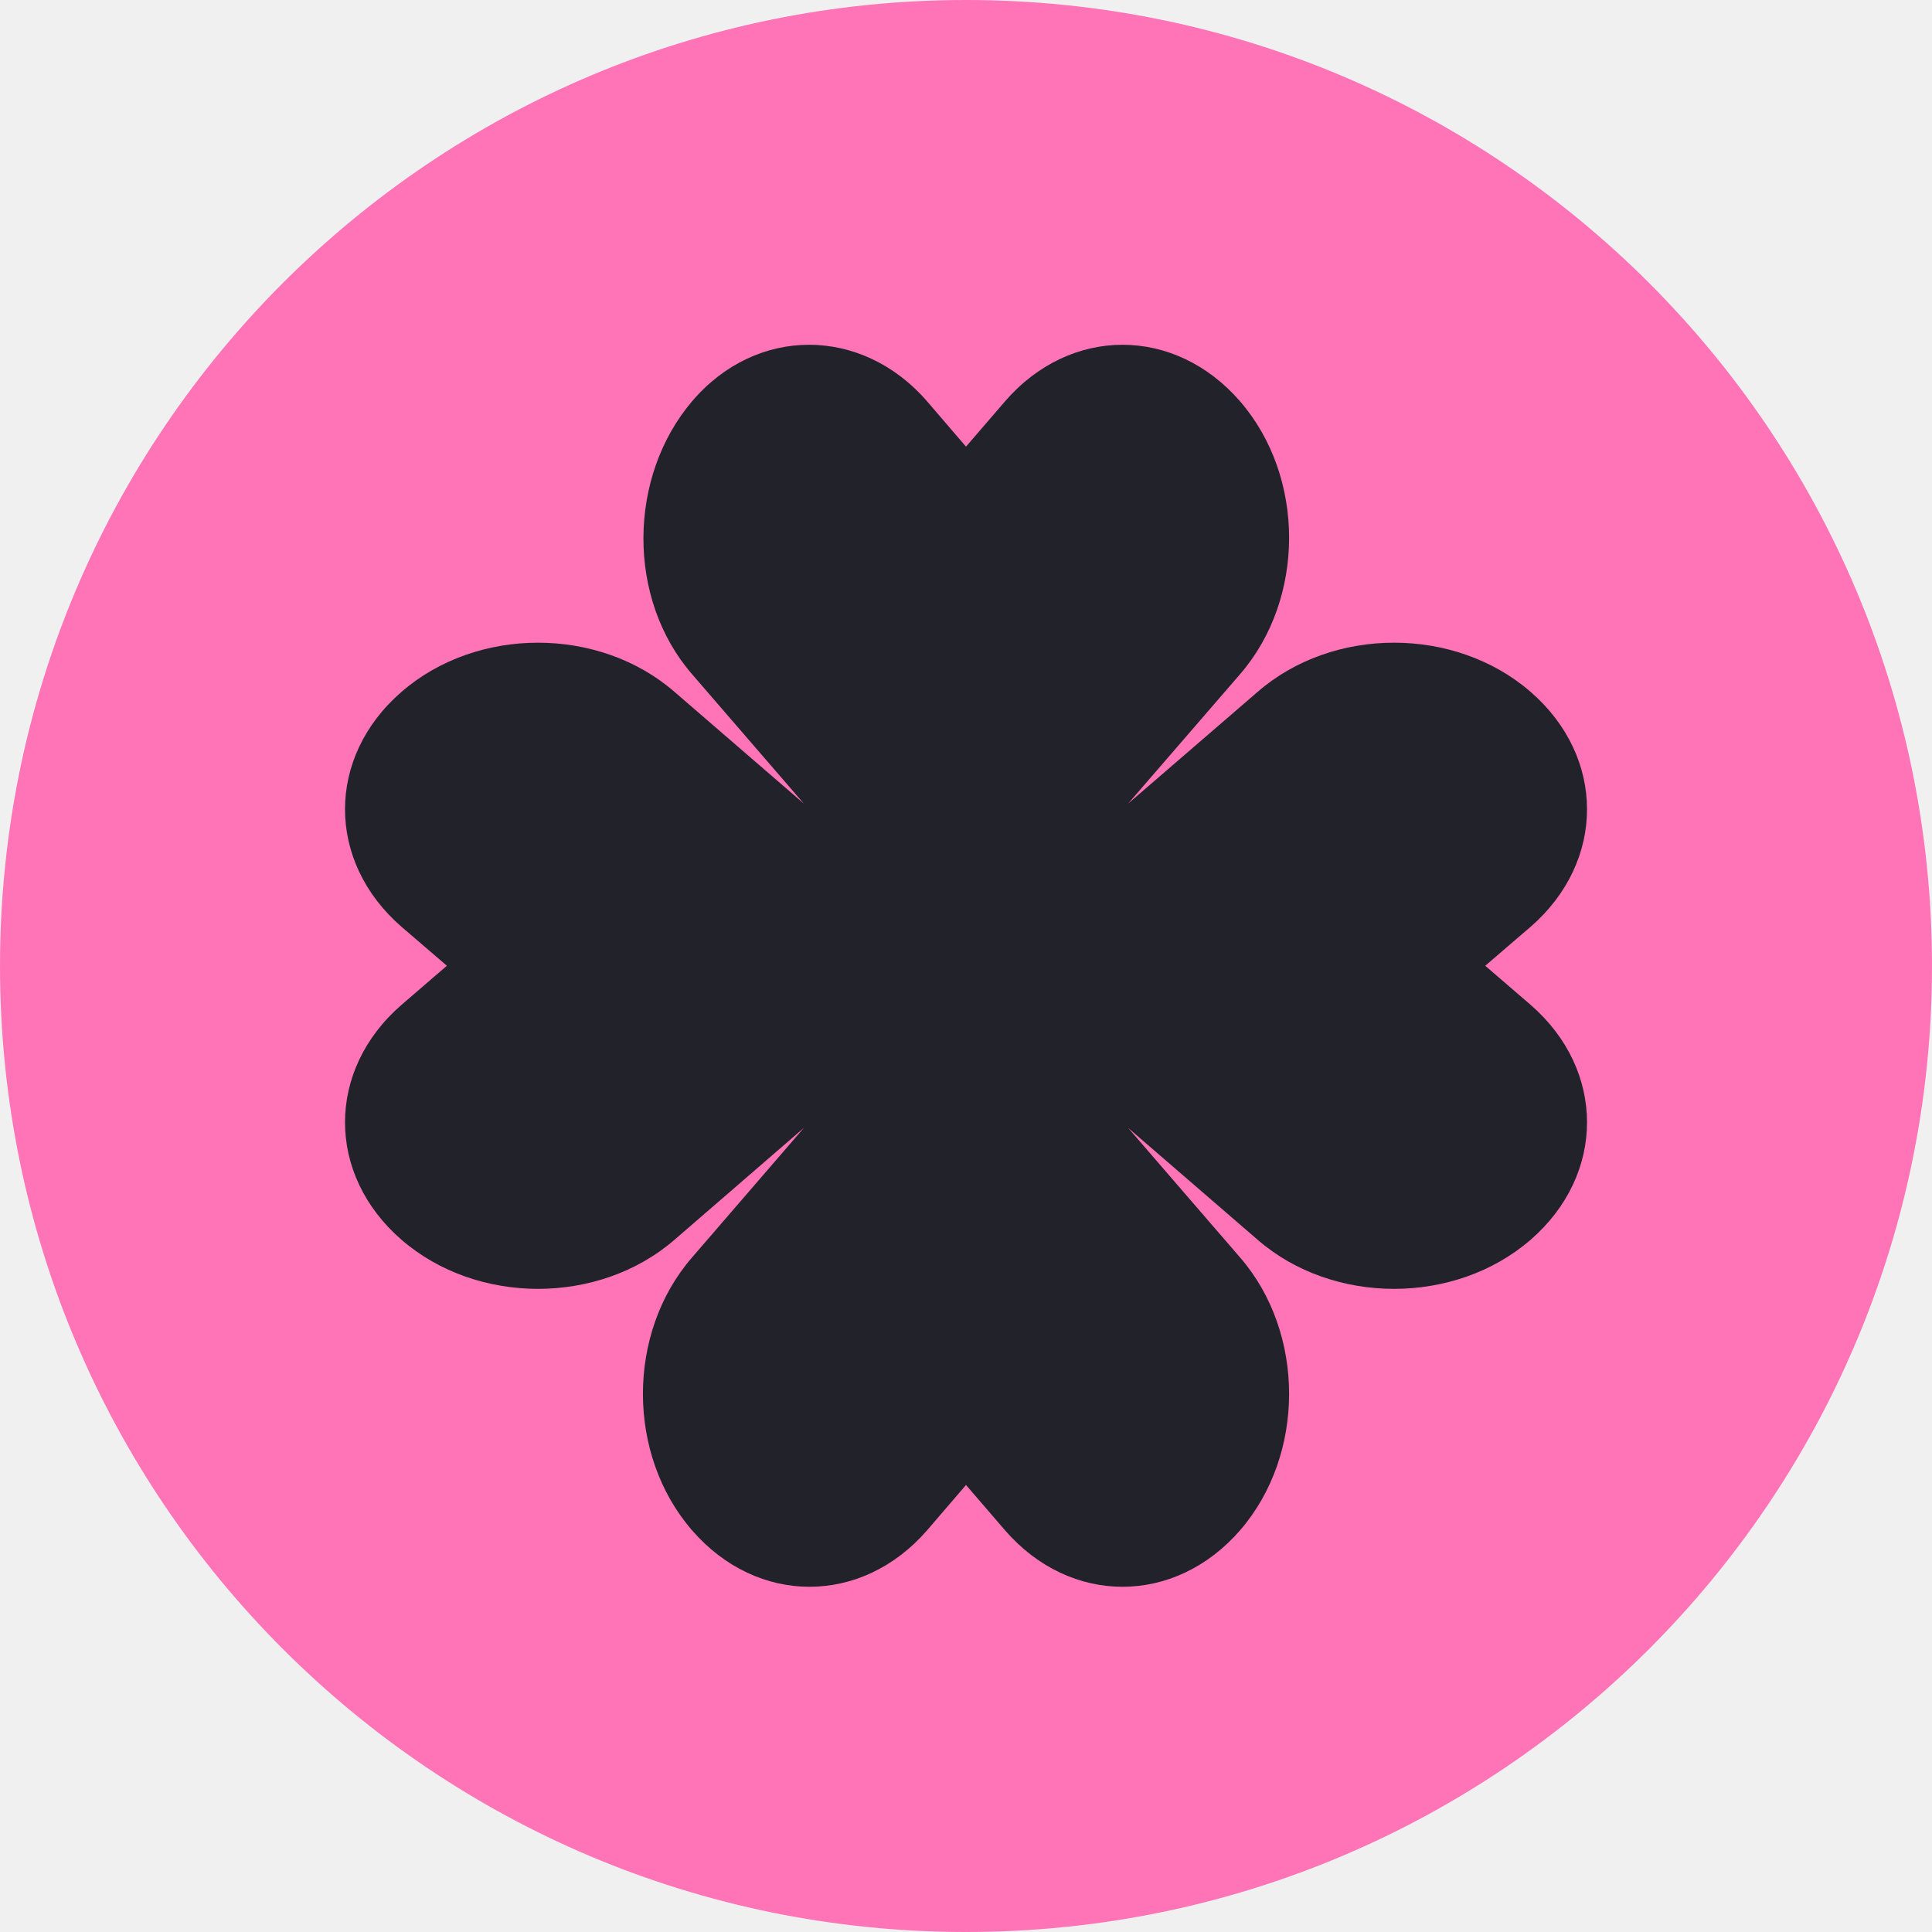
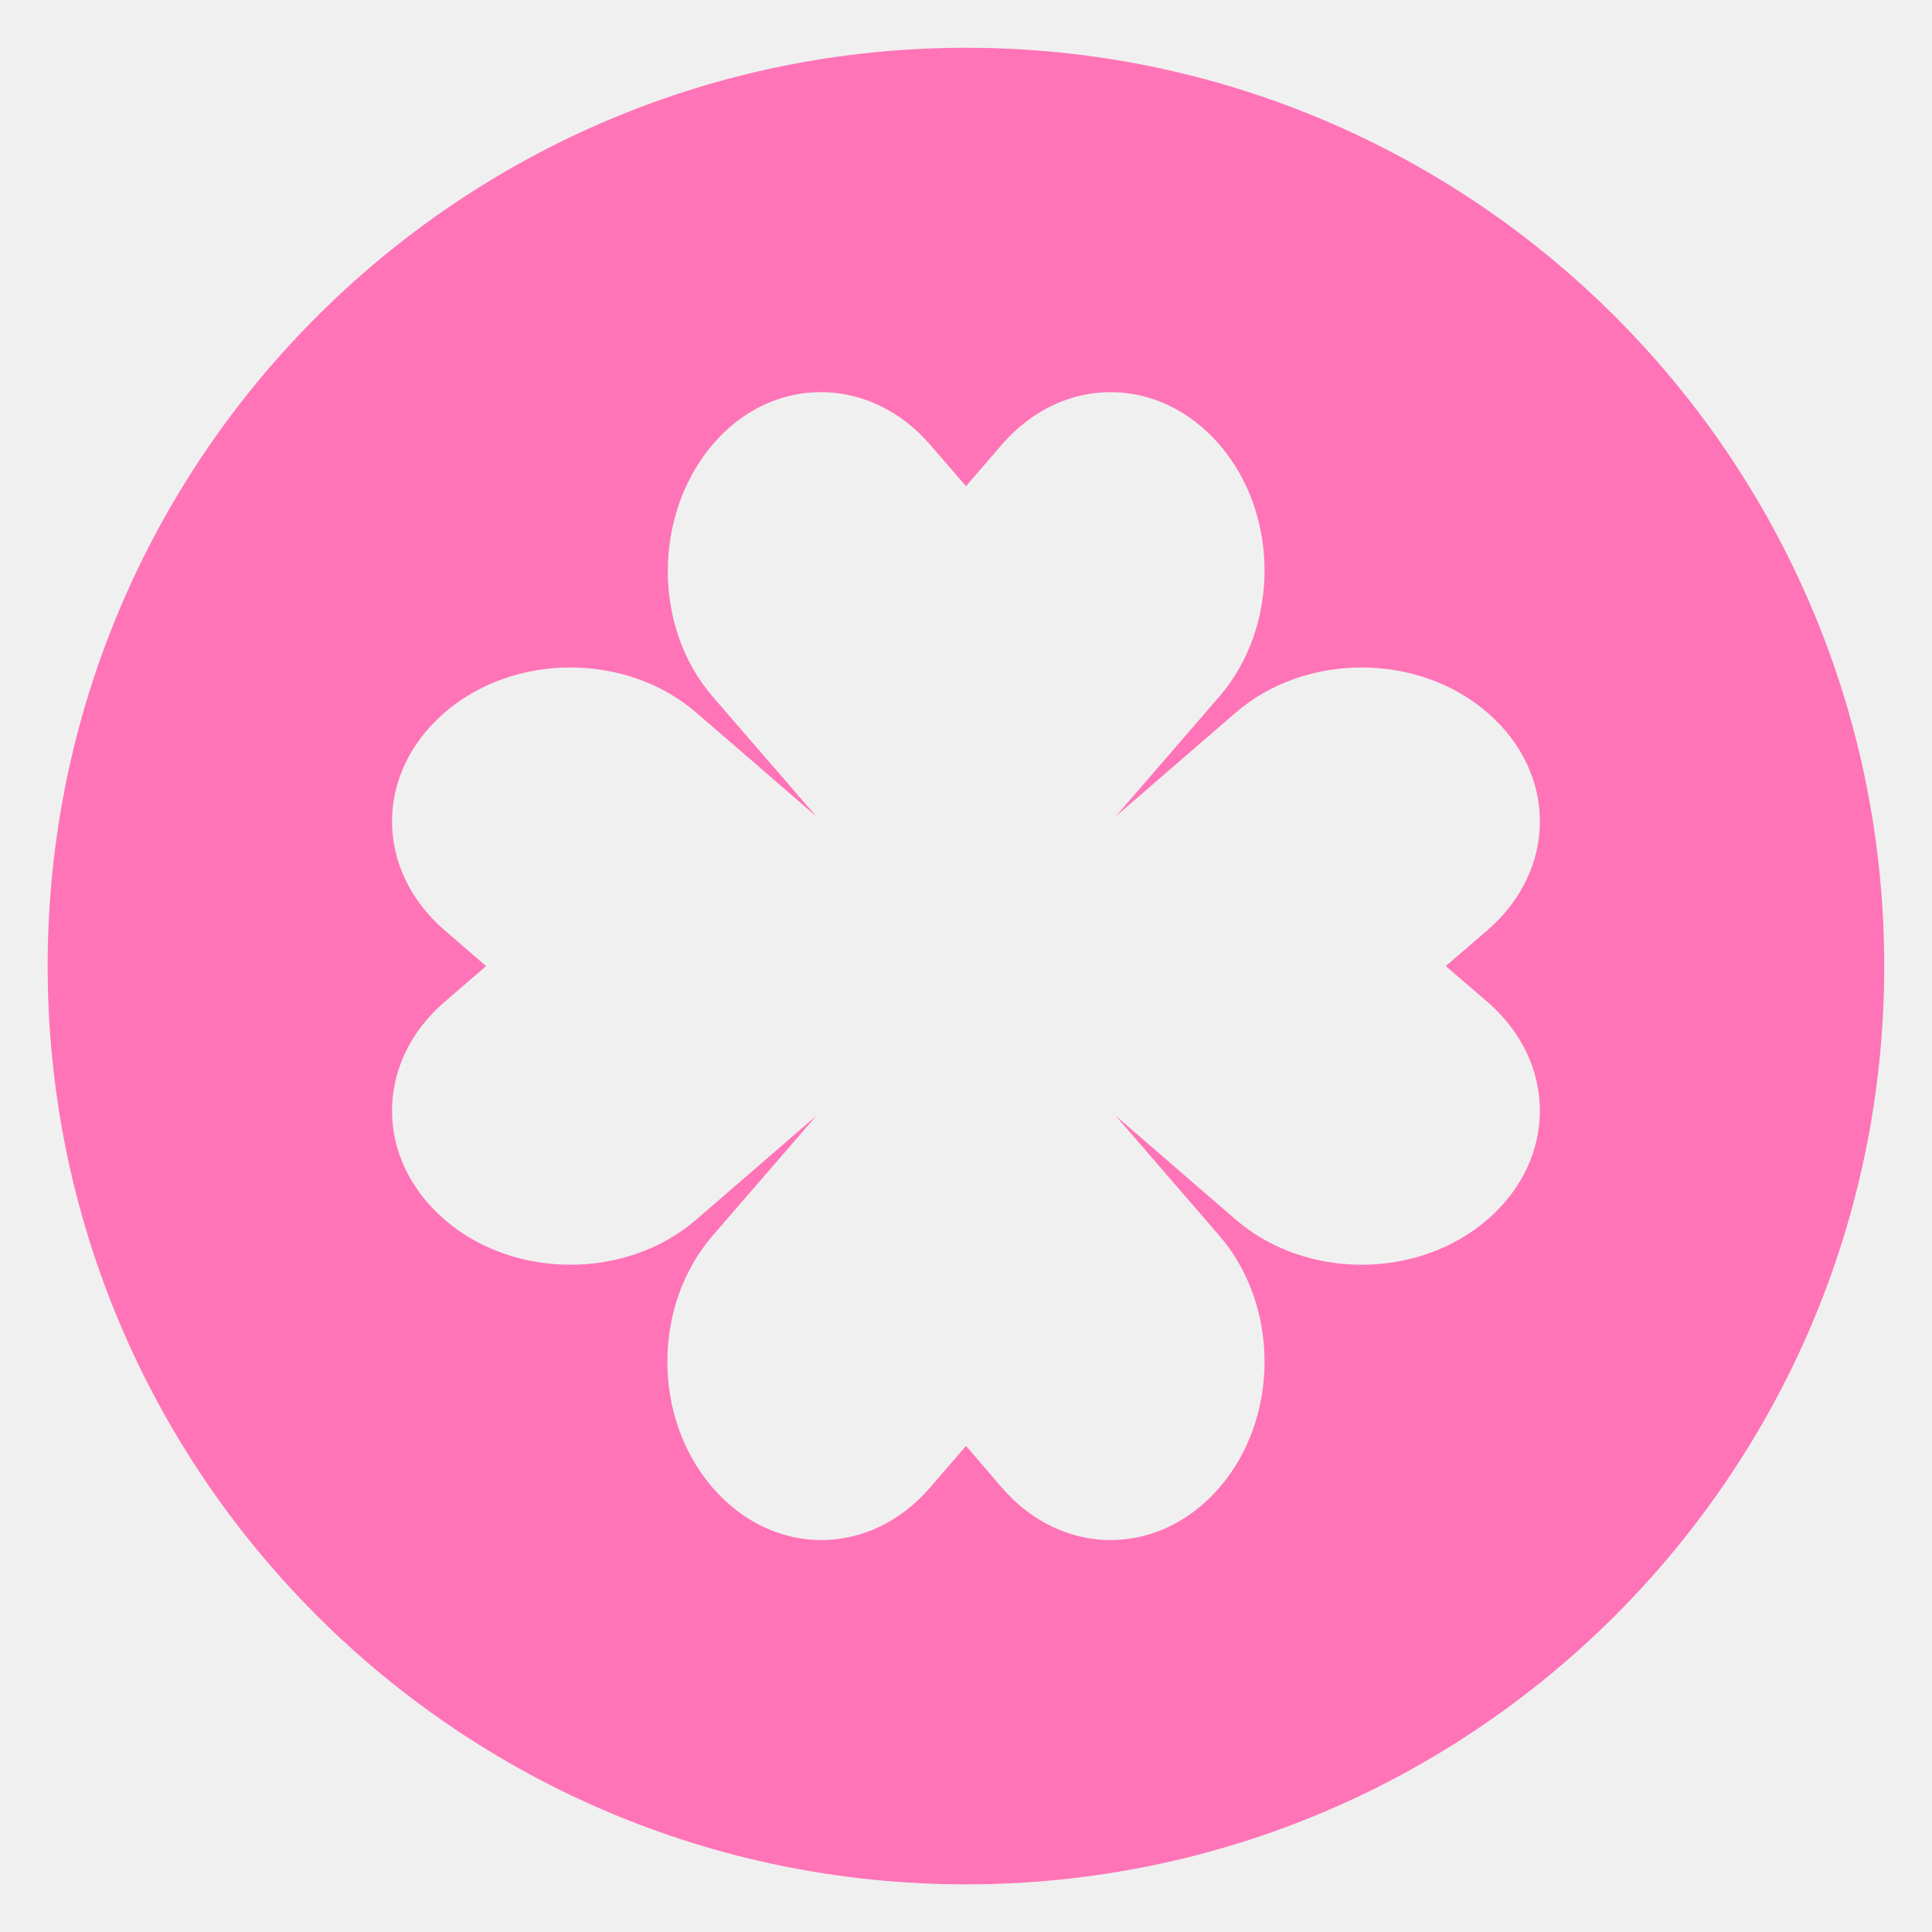
- <svg xmlns="http://www.w3.org/2000/svg" width="16" height="16" viewBox="0 0 16 16" fill="none">
-   <circle cx="8" cy="8" r="8" fill="#FF74B7" />
-   <g clip-path="url(#clip0_5297_47078)">
-     <path fill-rule="evenodd" clip-rule="evenodd" d="M12.3 7.998L12.675 7.676C13.299 7.134 13.299 6.27 12.675 5.729C12.05 5.187 11.04 5.187 10.416 5.729L9.343 6.655L10.27 5.583C10.811 4.958 10.811 3.949 10.27 3.324C9.728 2.699 8.864 2.699 8.323 3.324L8 3.699L7.678 3.324C7.136 2.699 6.262 2.699 5.731 3.324C5.2 3.949 5.189 4.958 5.731 5.583L6.657 6.655L5.585 5.729C4.96 5.187 3.951 5.187 3.326 5.729C2.701 6.27 2.701 7.134 3.326 7.676L3.701 7.998L3.326 8.321C2.701 8.862 2.701 9.727 3.326 10.268C3.951 10.809 4.96 10.809 5.585 10.268L6.657 9.341L5.731 10.414C5.189 11.038 5.189 12.048 5.731 12.673C6.272 13.297 7.136 13.297 7.678 12.673L8 12.298L8.323 12.673C8.864 13.297 9.728 13.297 10.27 12.673C10.811 12.048 10.811 11.038 10.27 10.414L9.343 9.341L10.416 10.268C11.04 10.809 12.05 10.809 12.675 10.268C13.299 9.727 13.299 8.862 12.675 8.321L12.3 7.998Z" fill="#21222A" />
-   </g>
-   <defs>
-     <clipPath id="clip0_5297_47078">
-       <rect width="10.286" height="10.286" fill="white" transform="translate(2.85742 2.85547)" />
-     </clipPath>
-   </defs>
+ <svg xmlns="http://www.w3.org/2000/svg" width="18" height="18" viewBox="0 0 18 18" fill="none">
+   <path fill-rule="evenodd" clip-rule="evenodd" d="M9 17.556C13.725 17.556 17.555 13.726 17.555 9.001C17.555 4.276 13.725 0.445 9 0.445C4.275 0.445 0.444 4.276 0.444 9.001C0.444 13.726 4.275 17.556 9 17.556ZM13.86 8.665L13.47 9.001L13.86 9.336C14.509 9.899 14.509 10.798 13.86 11.361C13.211 11.924 12.161 11.924 11.511 11.361L10.396 10.397L11.36 11.512C11.922 12.162 11.922 13.212 11.36 13.861C10.797 14.511 9.898 14.511 9.335 13.861L9 13.471L8.664 13.861C8.101 14.511 7.203 14.511 6.64 13.861C6.077 13.212 6.077 12.162 6.64 11.512L7.604 10.397L6.489 11.361C5.839 11.924 4.789 11.924 4.14 11.361C3.49 10.798 3.49 9.899 4.14 9.336L4.529 9.001L4.14 8.665C3.49 8.102 3.49 7.204 4.14 6.641C4.789 6.078 5.839 6.078 6.489 6.641L7.604 7.605L6.64 6.49C6.077 5.84 6.088 4.79 6.64 4.141C7.192 3.491 8.101 3.491 8.664 4.141L9 4.53L9.335 4.141C9.898 3.491 10.797 3.491 11.36 4.141C11.922 4.79 11.922 5.84 11.36 6.49L10.396 7.605L11.511 6.641C12.161 6.078 13.211 6.078 13.86 6.641C14.509 7.204 14.509 8.102 13.86 8.665Z" fill="#FF74B7" />
</svg>
